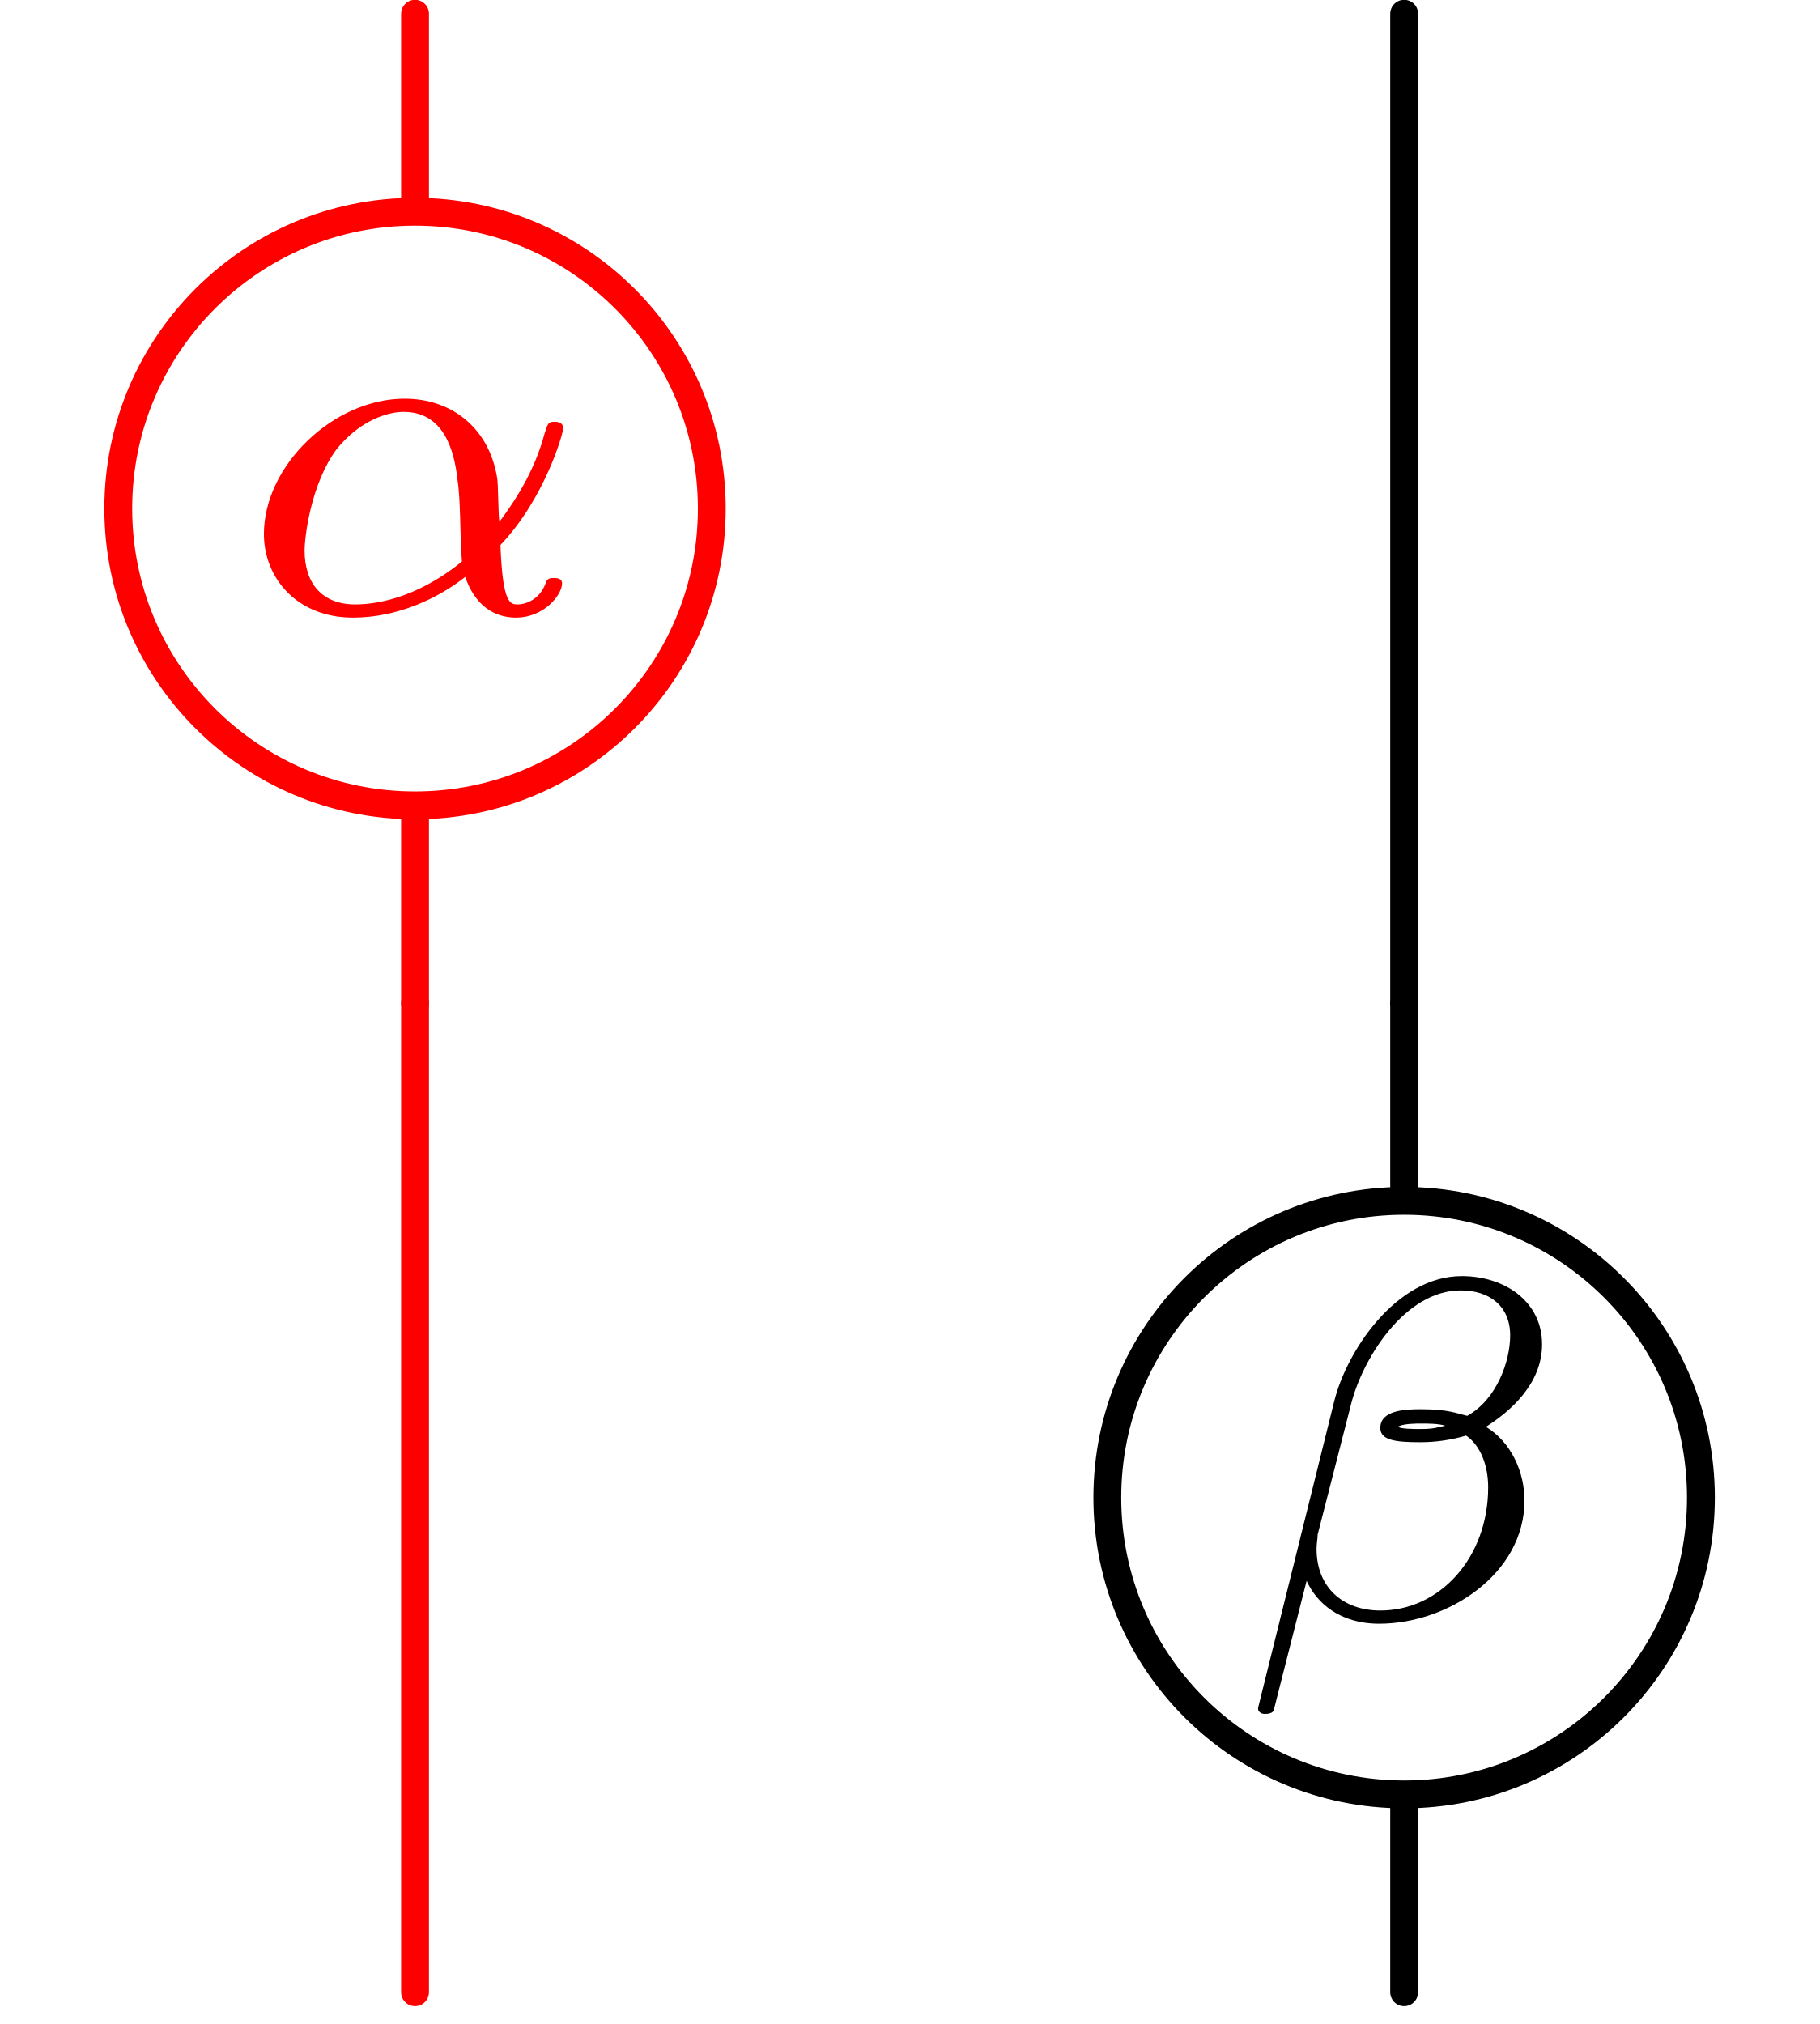
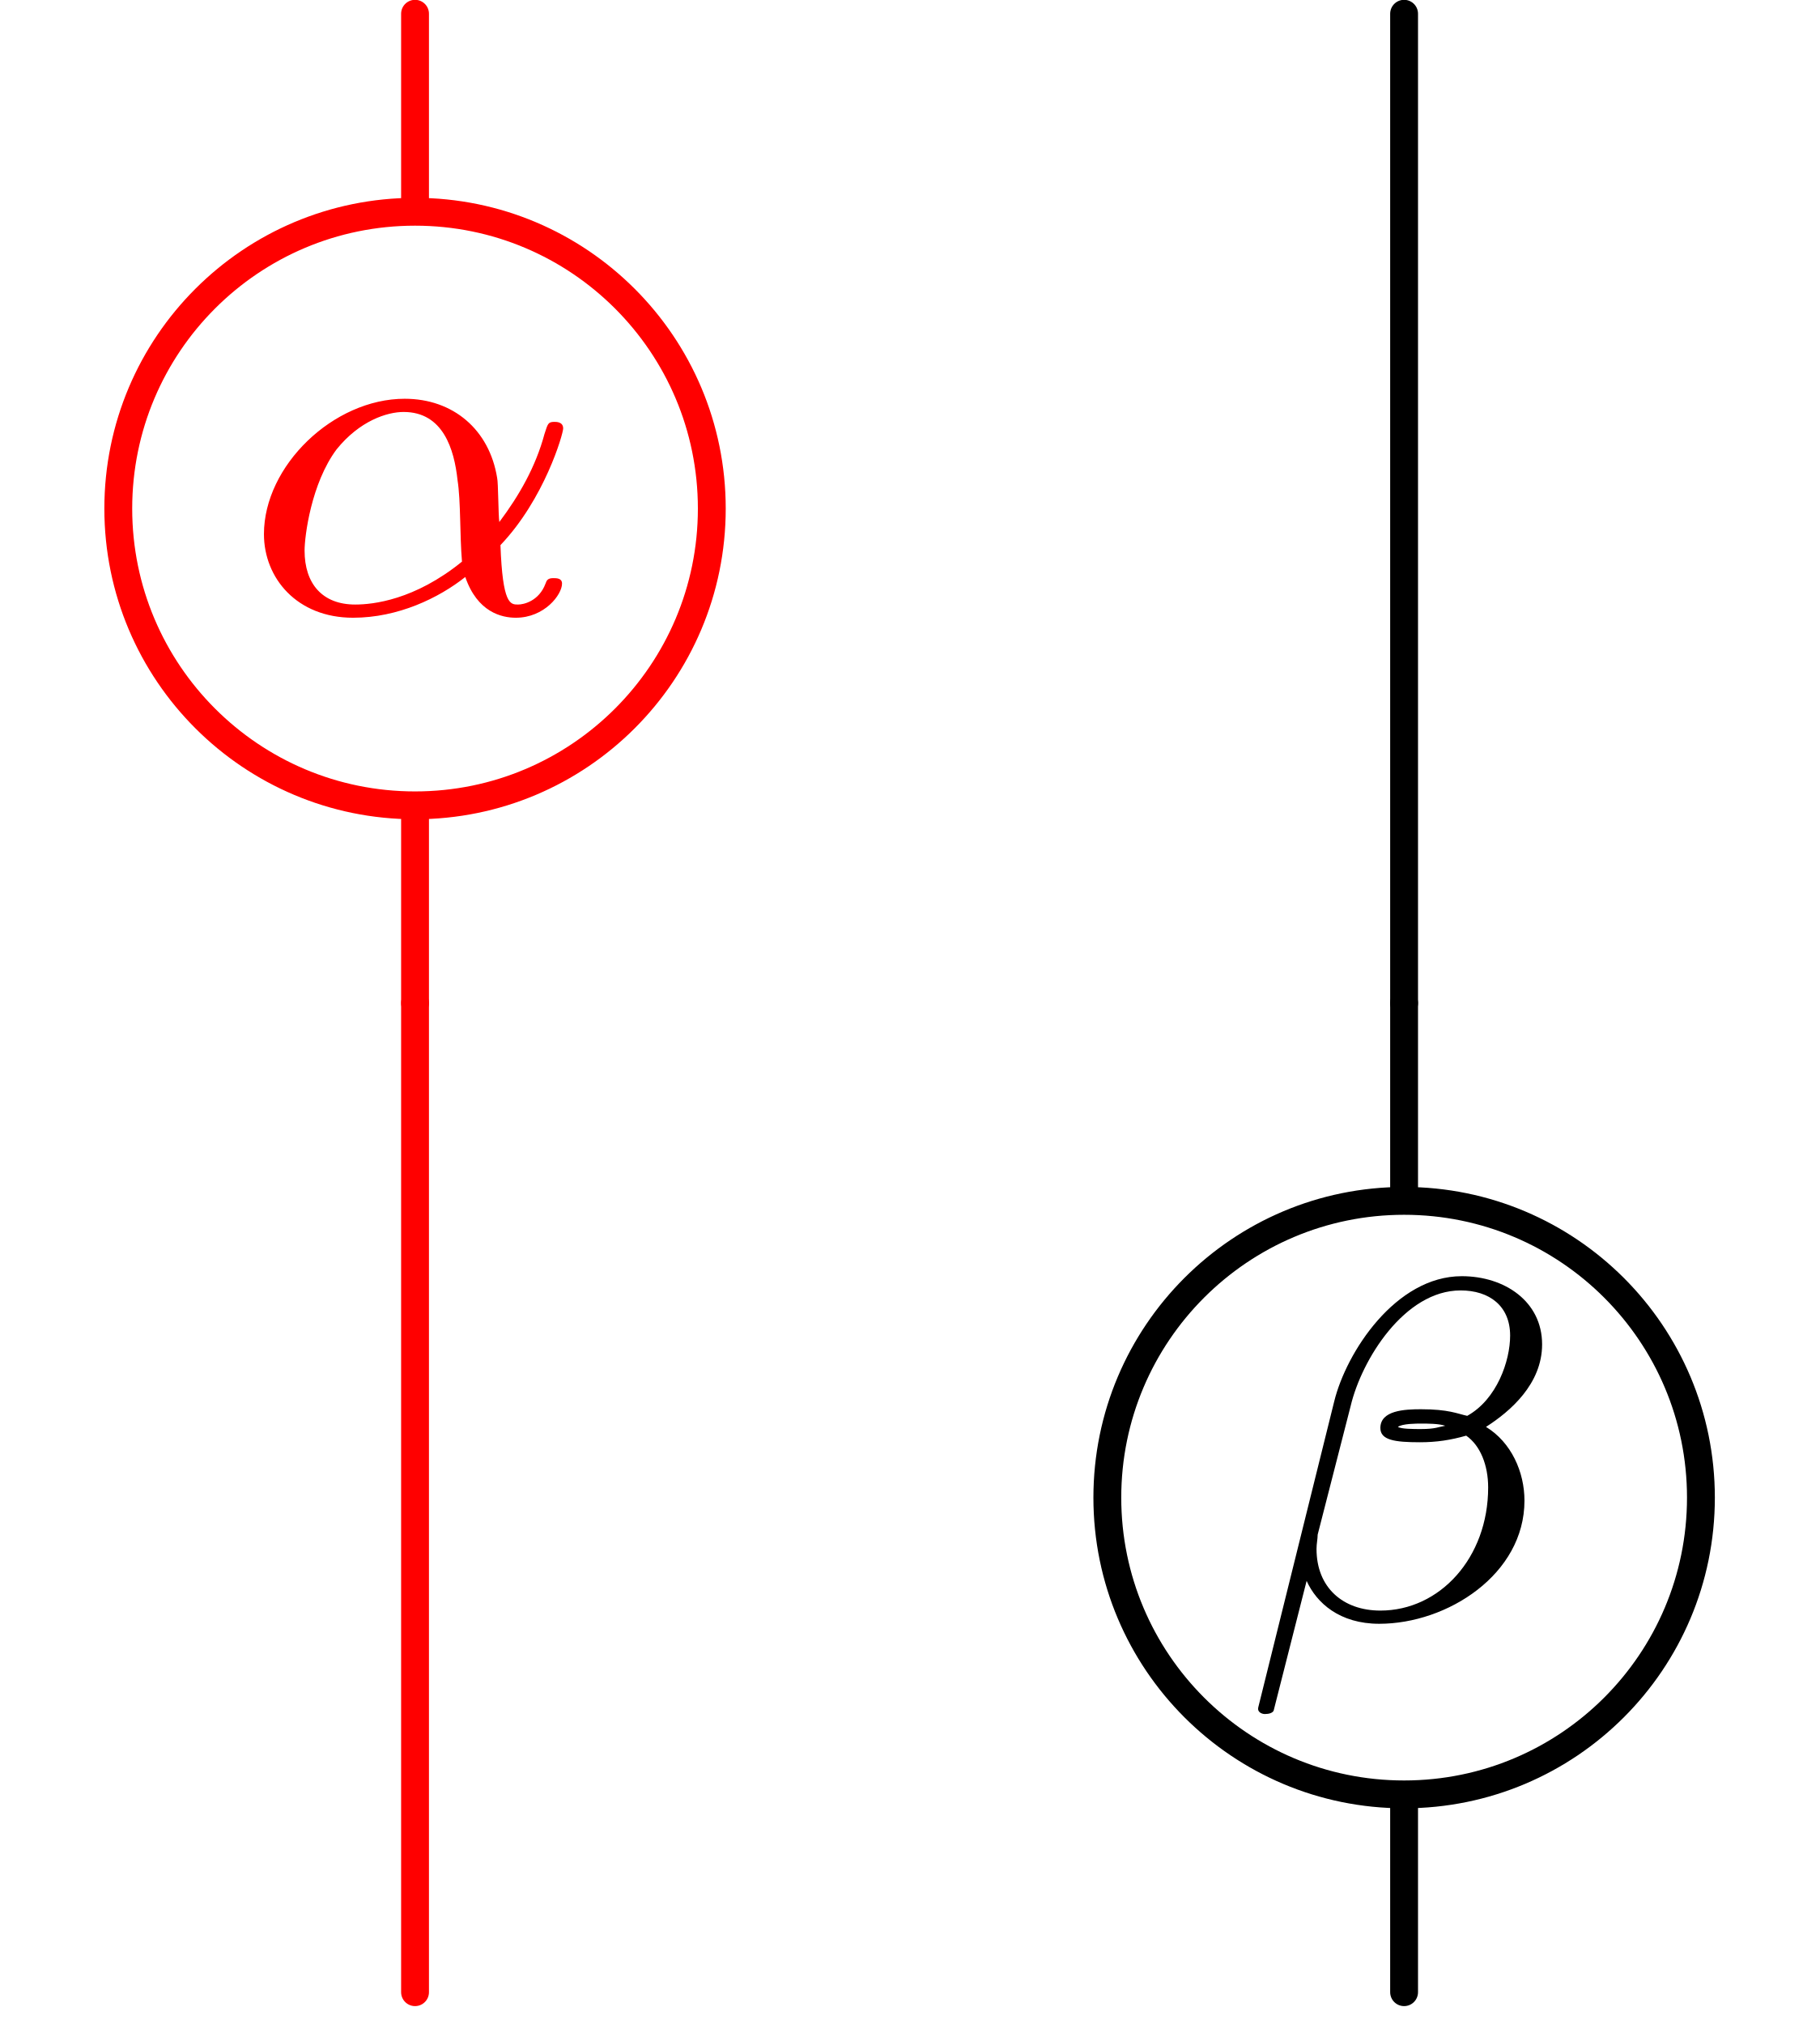
- <svg xmlns="http://www.w3.org/2000/svg" width="51.684" height="57.49" viewBox="0 0 51.684 57.49">
+ <svg xmlns="http://www.w3.org/2000/svg" width="68.912" height="76.653" viewBox="0 0 68.912 76.653">
  <defs>
    <clipPath id="clip-0">
-       <path clip-rule="nonzero" d="M 11 28 L 13 28 L 13 56.984 L 11 56.984 Z M 11 28 " />
+       <path clip-rule="nonzero" d="M 15 37.332 L 17 37.332 L 17 75.98 L 15 75.98 Z M 15 37.332 " />
    </clipPath>
    <clipPath id="clip-1">
-       <path clip-rule="nonzero" d="M 39 42 L 41 42 L 41 56.984 L 39 56.984 Z M 39 42 " />
+       <path clip-rule="nonzero" d="M 52 56 L 54 56 L 54 75.98 L 52 75.98 Z M 52 56 " />
    </clipPath>
  </defs>
-   <path fill="none" stroke-width="0.399" stroke-linecap="round" stroke-linejoin="round" stroke="rgb(100%, 0%, 0%)" stroke-opacity="1" stroke-miterlimit="10" d="M 0.001 0.002 L 0.001 -7.088 " transform="matrix(1.982414, 0, 0, -1.982414, 11.78669, 0.3945)" />
-   <path fill="none" stroke-width="0.399" stroke-linecap="round" stroke-linejoin="round" stroke="rgb(100%, 0%, 0%)" stroke-opacity="1" stroke-miterlimit="10" d="M 0.001 -7.088 L 0.001 -14.173 " transform="matrix(1.982414, 0, 0, -1.982414, 11.78669, 0.3945)" />
-   <path fill-rule="nonzero" fill="rgb(100%, 100%, 100%)" fill-opacity="1" stroke-width="0.399" stroke-linecap="round" stroke-linejoin="round" stroke="rgb(100%, 0%, 0%)" stroke-opacity="1" stroke-miterlimit="10" d="M 4.253 -7.088 C 4.253 -9.437 2.35 -11.34 0.001 -11.34 C -2.348 -11.34 -4.251 -9.437 -4.251 -7.088 C -4.251 -4.739 -2.348 -2.835 0.001 -2.835 C 2.35 -2.835 4.253 -4.739 4.253 -7.088 Z M 4.253 -7.088 " transform="matrix(1.982414, 0, 0, -1.982414, 11.78669, 0.3945)" />
-   <path fill-rule="nonzero" fill="rgb(100%, 0%, 0%)" fill-opacity="1" d="M 14.215 15.48 C 15.465 14.168 15.996 12.324 15.996 12.168 C 15.996 11.98 15.809 11.98 15.746 11.98 C 15.559 11.98 15.559 12.043 15.465 12.324 C 15.215 13.262 14.746 14.074 14.184 14.824 C 14.152 14.637 14.152 13.699 14.121 13.574 C 13.902 12.199 12.871 11.324 11.496 11.324 C 9.465 11.324 7.496 13.23 7.496 15.168 C 7.496 16.418 8.434 17.543 10.027 17.543 C 11.309 17.543 12.465 16.98 13.215 16.387 C 13.559 17.387 14.246 17.543 14.652 17.543 C 15.465 17.543 15.965 16.887 15.965 16.574 C 15.965 16.418 15.809 16.418 15.715 16.418 C 15.559 16.418 15.527 16.48 15.496 16.574 C 15.309 17.074 14.871 17.168 14.715 17.168 C 14.496 17.168 14.277 17.168 14.215 15.48 Z M 13.121 15.949 C 11.777 17.043 10.59 17.168 10.09 17.168 C 9.152 17.168 8.652 16.574 8.652 15.637 C 8.652 15.23 8.84 13.73 9.559 12.762 C 10.215 11.949 10.996 11.699 11.465 11.699 C 12.59 11.699 12.902 12.762 12.996 13.637 C 13.09 14.23 13.059 15.199 13.121 15.949 Z M 13.121 15.949 " />
-   <path fill="none" stroke-width="0.399" stroke-linecap="round" stroke-linejoin="round" stroke="rgb(0%, 0%, 0%)" stroke-opacity="1" stroke-miterlimit="10" d="M 14.173 0.002 L 14.173 -14.173 " transform="matrix(1.982414, 0, 0, -1.982414, 11.78669, 0.3945)" />
+   <path fill="none" stroke-width="0.399" stroke-linecap="round" stroke-linejoin="round" stroke="rgb(100%, 0%, 0%)" stroke-opacity="1" stroke-miterlimit="10" d="M 0.001 0.002 L 0.001 -7.088 " transform="matrix(2.643219, 0, 0, -2.643219, 15.71558, 0.526)" />
+   <path fill="none" stroke-width="0.399" stroke-linecap="round" stroke-linejoin="round" stroke="rgb(100%, 0%, 0%)" stroke-opacity="1" stroke-miterlimit="10" d="M 0.001 -7.088 L 0.001 -14.173 " transform="matrix(2.643219, 0, 0, -2.643219, 15.71558, 0.526)" />
+   <path fill-rule="nonzero" fill="rgb(100%, 100%, 100%)" fill-opacity="1" stroke-width="0.399" stroke-linecap="round" stroke-linejoin="round" stroke="rgb(100%, 0%, 0%)" stroke-opacity="1" stroke-miterlimit="10" d="M 4.253 -7.088 C 4.253 -9.437 2.349 -11.34 0.001 -11.34 C -2.347 -11.34 -4.251 -9.437 -4.251 -7.088 C -4.251 -4.738 -2.347 -2.835 0.001 -2.835 C 2.349 -2.835 4.253 -4.738 4.253 -7.088 Z M 4.253 -7.088 " transform="matrix(2.643219, 0, 0, -2.643219, 15.71558, 0.526)" />
+   <path fill-rule="nonzero" fill="rgb(100%, 0%, 0%)" fill-opacity="1" d="M 18.953 20.645 C 20.621 18.895 21.328 16.434 21.328 16.227 C 21.328 15.977 21.078 15.977 20.996 15.977 C 20.746 15.977 20.746 16.059 20.621 16.434 C 20.285 17.684 19.66 18.77 18.91 19.77 C 18.871 19.52 18.871 18.27 18.828 18.102 C 18.535 16.27 17.16 15.102 15.328 15.102 C 12.621 15.102 9.996 17.645 9.996 20.227 C 9.996 21.895 11.246 23.395 13.371 23.395 C 15.078 23.395 16.621 22.645 17.621 21.852 C 18.078 23.184 18.996 23.395 19.535 23.395 C 20.621 23.395 21.285 22.52 21.285 22.102 C 21.285 21.895 21.078 21.895 20.953 21.895 C 20.746 21.895 20.703 21.977 20.66 22.102 C 20.41 22.77 19.828 22.895 19.621 22.895 C 19.328 22.895 19.035 22.895 18.953 20.645 Z M 17.496 21.27 C 15.703 22.727 14.121 22.895 13.453 22.895 C 12.203 22.895 11.535 22.102 11.535 20.852 C 11.535 20.309 11.785 18.309 12.746 17.02 C 13.621 15.934 14.66 15.602 15.285 15.602 C 16.785 15.602 17.203 17.02 17.328 18.184 C 17.453 18.977 17.41 20.27 17.496 21.27 Z M 17.496 21.27 " />
+   <path fill="none" stroke-width="0.399" stroke-linecap="round" stroke-linejoin="round" stroke="rgb(0%, 0%, 0%)" stroke-opacity="1" stroke-miterlimit="10" d="M 14.172 0.002 L 14.172 -14.173 " transform="matrix(2.643219, 0, 0, -2.643219, 15.71558, 0.526)" />
  <g clip-path="url(#clip-0)">
-     <path fill="none" stroke-width="0.399" stroke-linecap="round" stroke-linejoin="round" stroke="rgb(100%, 0%, 0%)" stroke-opacity="1" stroke-miterlimit="10" d="M 0.001 -14.173 L 0.001 -28.345 " transform="matrix(1.982414, 0, 0, -1.982414, 11.78669, 0.3945)" />
+     <path fill="none" stroke-width="0.399" stroke-linecap="round" stroke-linejoin="round" stroke="rgb(100%, 0%, 0%)" stroke-opacity="1" stroke-miterlimit="10" d="M 0.001 -14.173 L 0.001 -28.345 " transform="matrix(2.643219, 0, 0, -2.643219, 15.71558, 0.526)" />
  </g>
-   <path fill="none" stroke-width="0.399" stroke-linecap="round" stroke-linejoin="round" stroke="rgb(0%, 0%, 0%)" stroke-opacity="1" stroke-miterlimit="10" d="M 14.173 -14.173 L 14.173 -21.259 " transform="matrix(1.982414, 0, 0, -1.982414, 11.78669, 0.3945)" />
+   <path fill="none" stroke-width="0.399" stroke-linecap="round" stroke-linejoin="round" stroke="rgb(0%, 0%, 0%)" stroke-opacity="1" stroke-miterlimit="10" d="M 14.172 -14.173 L 14.172 -21.259 " transform="matrix(2.643219, 0, 0, -2.643219, 15.71558, 0.526)" />
  <g clip-path="url(#clip-1)">
-     <path fill="none" stroke-width="0.399" stroke-linecap="round" stroke-linejoin="round" stroke="rgb(0%, 0%, 0%)" stroke-opacity="1" stroke-miterlimit="10" d="M 14.173 -21.259 L 14.173 -28.345 " transform="matrix(1.982414, 0, 0, -1.982414, 11.78669, 0.3945)" />
+     <path fill="none" stroke-width="0.399" stroke-linecap="round" stroke-linejoin="round" stroke="rgb(0%, 0%, 0%)" stroke-opacity="1" stroke-miterlimit="10" d="M 14.172 -21.259 L 14.172 -28.345 " transform="matrix(2.643219, 0, 0, -2.643219, 15.71558, 0.526)" />
  </g>
-   <path fill-rule="nonzero" fill="rgb(100%, 100%, 100%)" fill-opacity="1" stroke-width="0.399" stroke-linecap="round" stroke-linejoin="round" stroke="rgb(0%, 0%, 0%)" stroke-opacity="1" stroke-miterlimit="10" d="M 18.425 -21.259 C 18.425 -23.608 16.521 -25.511 14.173 -25.511 C 11.824 -25.511 9.92 -23.608 9.92 -21.259 C 9.92 -18.91 11.824 -17.007 14.173 -17.007 C 16.521 -17.007 18.425 -18.91 18.425 -21.259 Z M 18.425 -21.259 " transform="matrix(1.982414, 0, 0, -1.982414, 11.78669, 0.3945)" />
-   <path fill-rule="nonzero" fill="rgb(0%, 0%, 0%)" fill-opacity="1" d="M 43.801 38.184 C 43.801 36.965 42.738 36.246 41.52 36.246 C 39.645 36.246 38.238 38.402 37.895 39.809 L 35.738 48.496 C 35.707 48.621 35.832 48.684 35.926 48.684 C 36.051 48.684 36.145 48.652 36.176 48.59 L 37.113 44.902 C 37.395 45.527 38.051 46.121 39.176 46.121 C 41.113 46.121 43.301 44.715 43.301 42.621 C 43.301 41.809 42.926 40.965 42.207 40.527 C 42.895 40.09 43.801 39.309 43.801 38.184 Z M 41.051 40.496 C 40.863 40.527 40.77 40.59 40.363 40.59 C 40.145 40.59 39.801 40.59 39.707 40.527 C 39.832 40.434 40.238 40.434 40.363 40.434 C 40.551 40.434 40.863 40.434 41.051 40.496 Z M 42.895 37.934 C 42.895 38.652 42.52 39.746 41.676 40.215 C 41.395 40.152 41.145 40.027 40.363 40.027 C 39.895 40.027 39.207 40.059 39.207 40.559 C 39.207 40.902 39.613 40.965 40.332 40.965 C 40.801 40.965 41.207 40.902 41.645 40.777 C 42.051 41.059 42.27 41.621 42.27 42.246 C 42.27 44.246 40.895 45.746 39.207 45.746 C 38.145 45.746 37.395 45.09 37.395 43.996 C 37.395 43.84 37.426 43.715 37.426 43.59 L 38.363 39.934 C 38.676 38.621 39.895 36.652 41.488 36.652 C 42.301 36.652 42.895 37.09 42.895 37.934 Z M 42.895 37.934 " />
+   <path fill-rule="nonzero" fill="rgb(100%, 100%, 100%)" fill-opacity="1" stroke-width="0.399" stroke-linecap="round" stroke-linejoin="round" stroke="rgb(0%, 0%, 0%)" stroke-opacity="1" stroke-miterlimit="10" d="M 18.425 -21.259 C 18.425 -23.607 16.522 -25.511 14.172 -25.511 C 11.824 -25.511 9.92 -23.607 9.92 -21.259 C 9.92 -18.911 11.824 -17.007 14.172 -17.007 C 16.522 -17.007 18.425 -18.911 18.425 -21.259 Z M 18.425 -21.259 " transform="matrix(2.643219, 0, 0, -2.643219, 15.71558, 0.526)" />
+   <path fill-rule="nonzero" fill="rgb(0%, 0%, 0%)" fill-opacity="1" d="M 58.402 50.914 C 58.402 49.289 56.984 48.332 55.359 48.332 C 52.859 48.332 50.984 51.207 50.527 53.082 L 47.652 64.664 C 47.609 64.832 47.777 64.914 47.902 64.914 C 48.066 64.914 48.191 64.871 48.234 64.789 L 49.484 59.871 C 49.859 60.707 50.734 61.496 52.234 61.496 C 54.816 61.496 57.734 59.621 57.734 56.832 C 57.734 55.746 57.234 54.621 56.277 54.039 C 57.191 53.457 58.402 52.414 58.402 50.914 Z M 54.734 53.996 C 54.484 54.039 54.359 54.121 53.816 54.121 C 53.527 54.121 53.066 54.121 52.941 54.039 C 53.109 53.914 53.652 53.914 53.816 53.914 C 54.066 53.914 54.484 53.914 54.734 53.996 Z M 57.191 50.582 C 57.191 51.539 56.691 52.996 55.566 53.621 C 55.191 53.539 54.859 53.371 53.816 53.371 C 53.191 53.371 52.277 53.414 52.277 54.082 C 52.277 54.539 52.816 54.621 53.777 54.621 C 54.402 54.621 54.941 54.539 55.527 54.371 C 56.066 54.746 56.359 55.496 56.359 56.332 C 56.359 58.996 54.527 60.996 52.277 60.996 C 50.859 60.996 49.859 60.121 49.859 58.664 C 49.859 58.457 49.902 58.289 49.902 58.121 L 51.152 53.246 C 51.566 51.496 53.191 48.871 55.316 48.871 C 56.402 48.871 57.191 49.457 57.191 50.582 Z M 57.191 50.582 " />
</svg>
